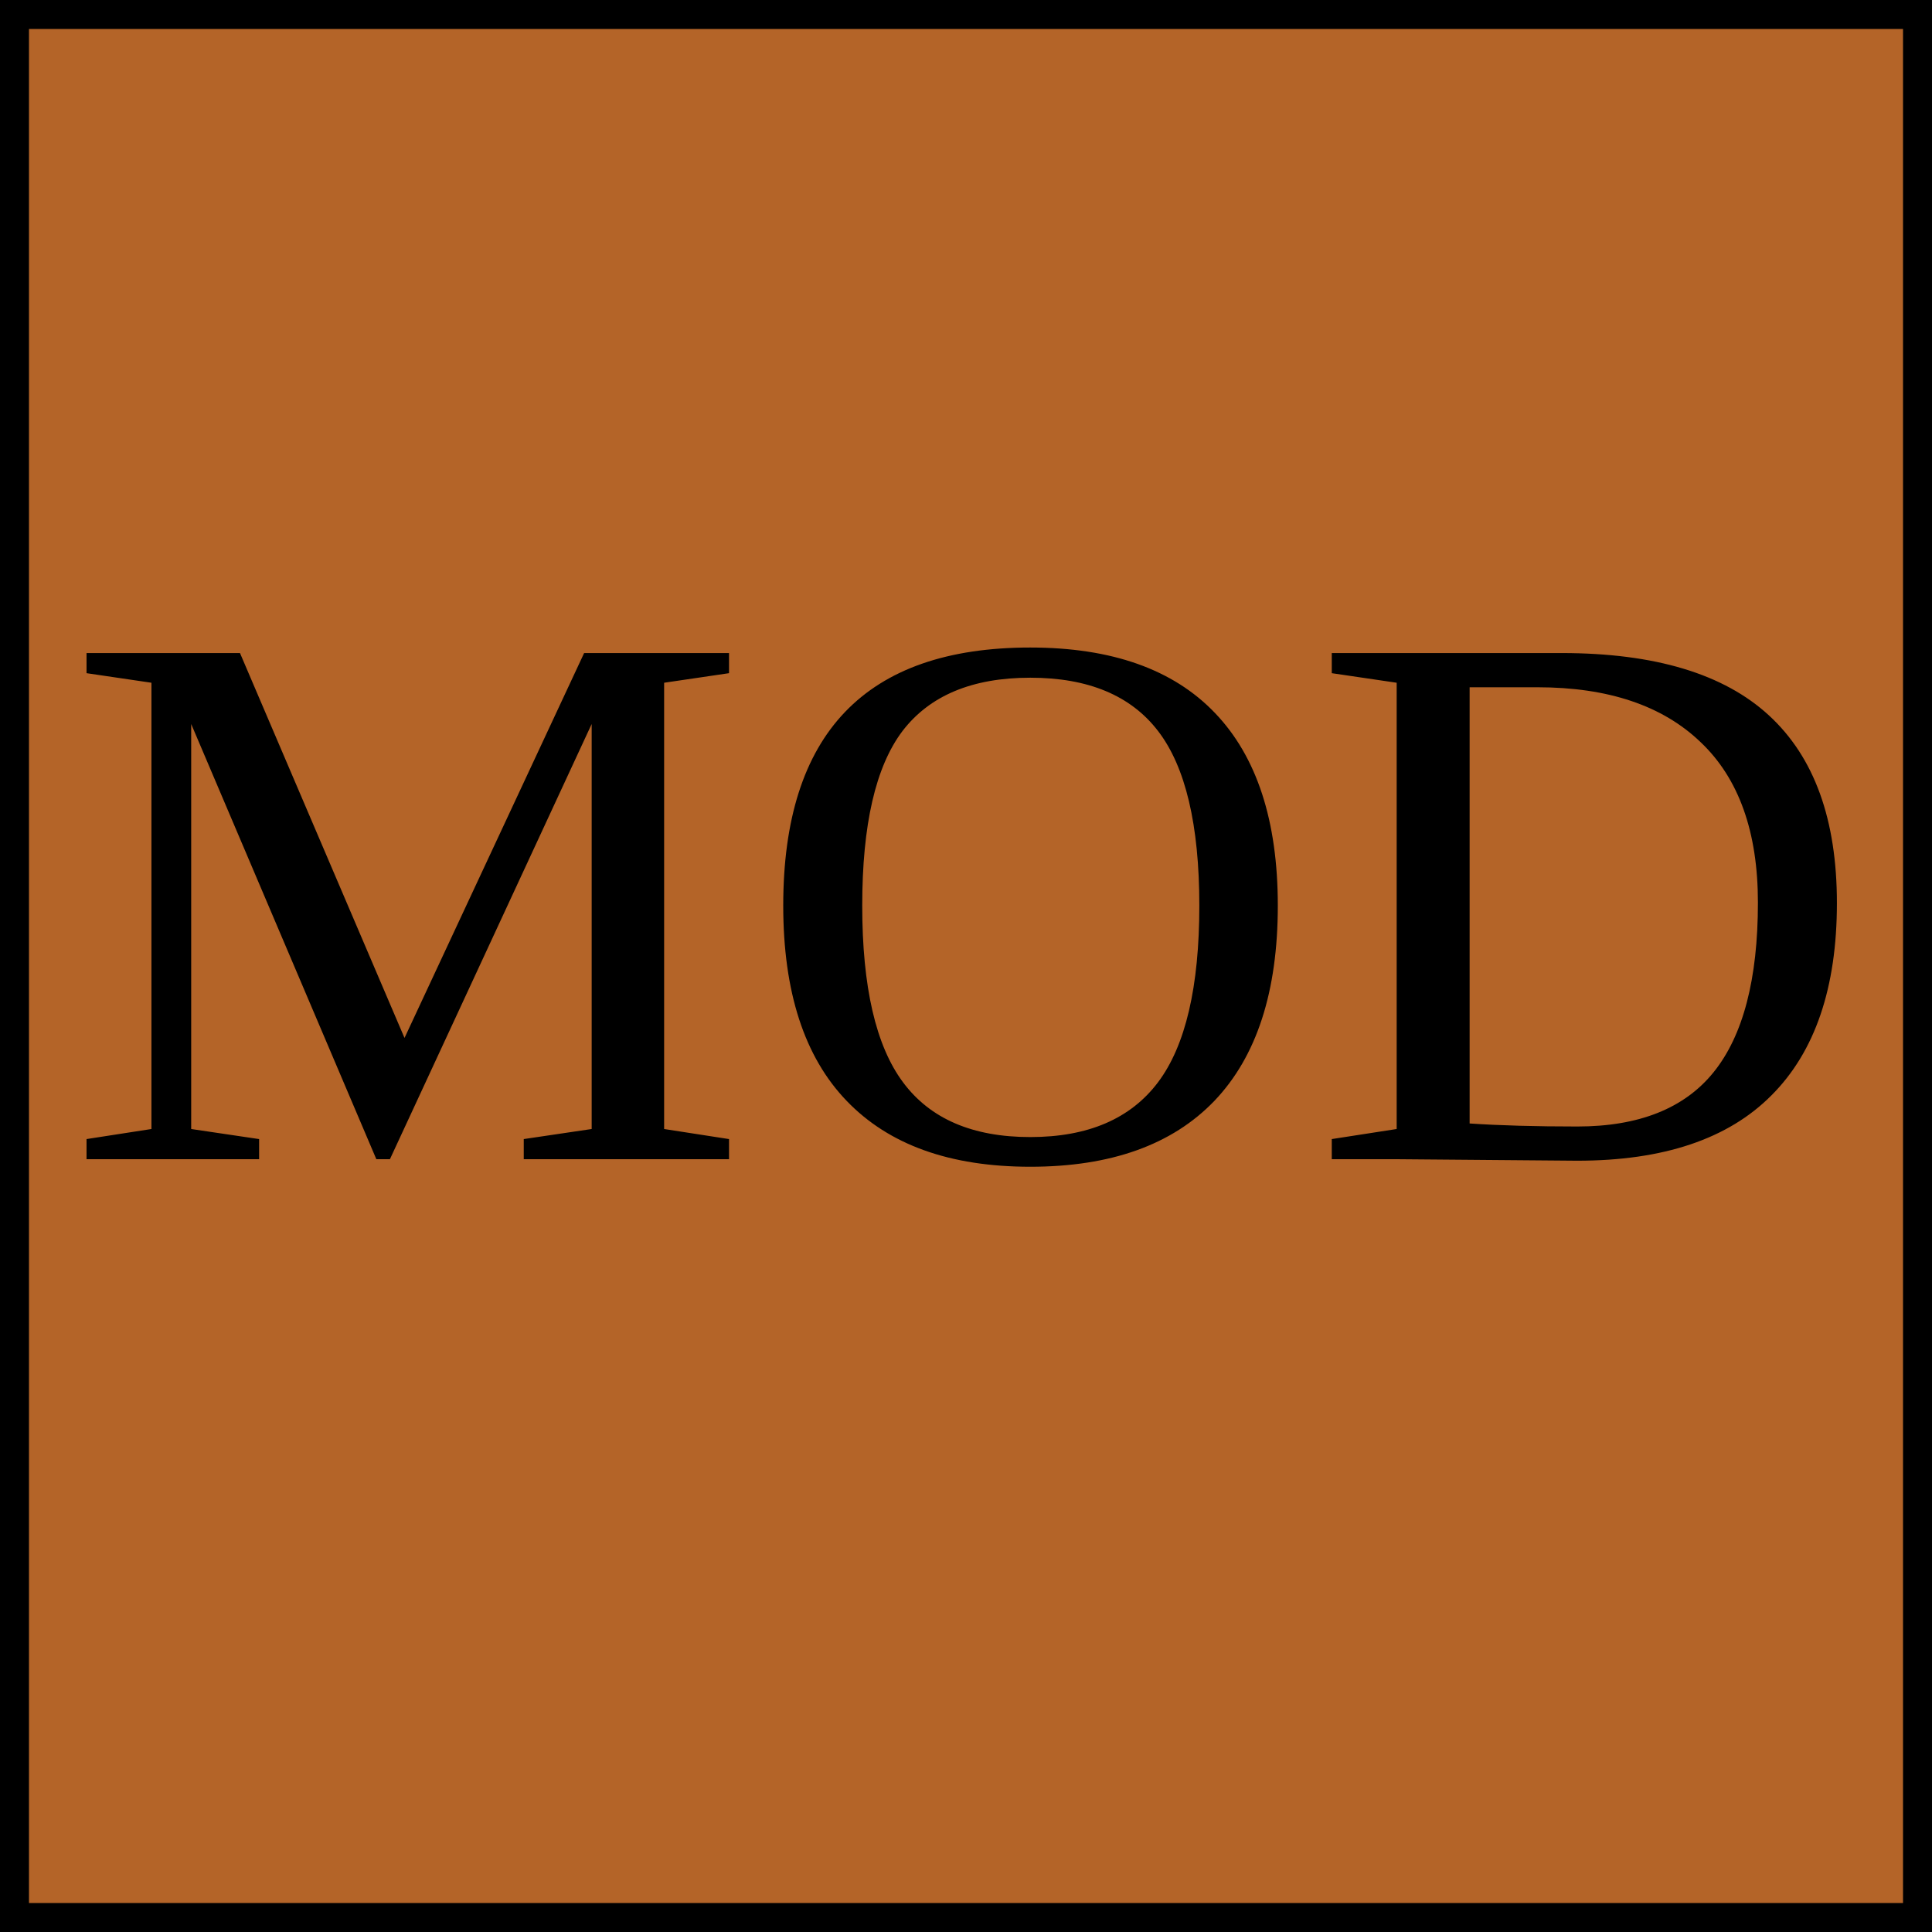
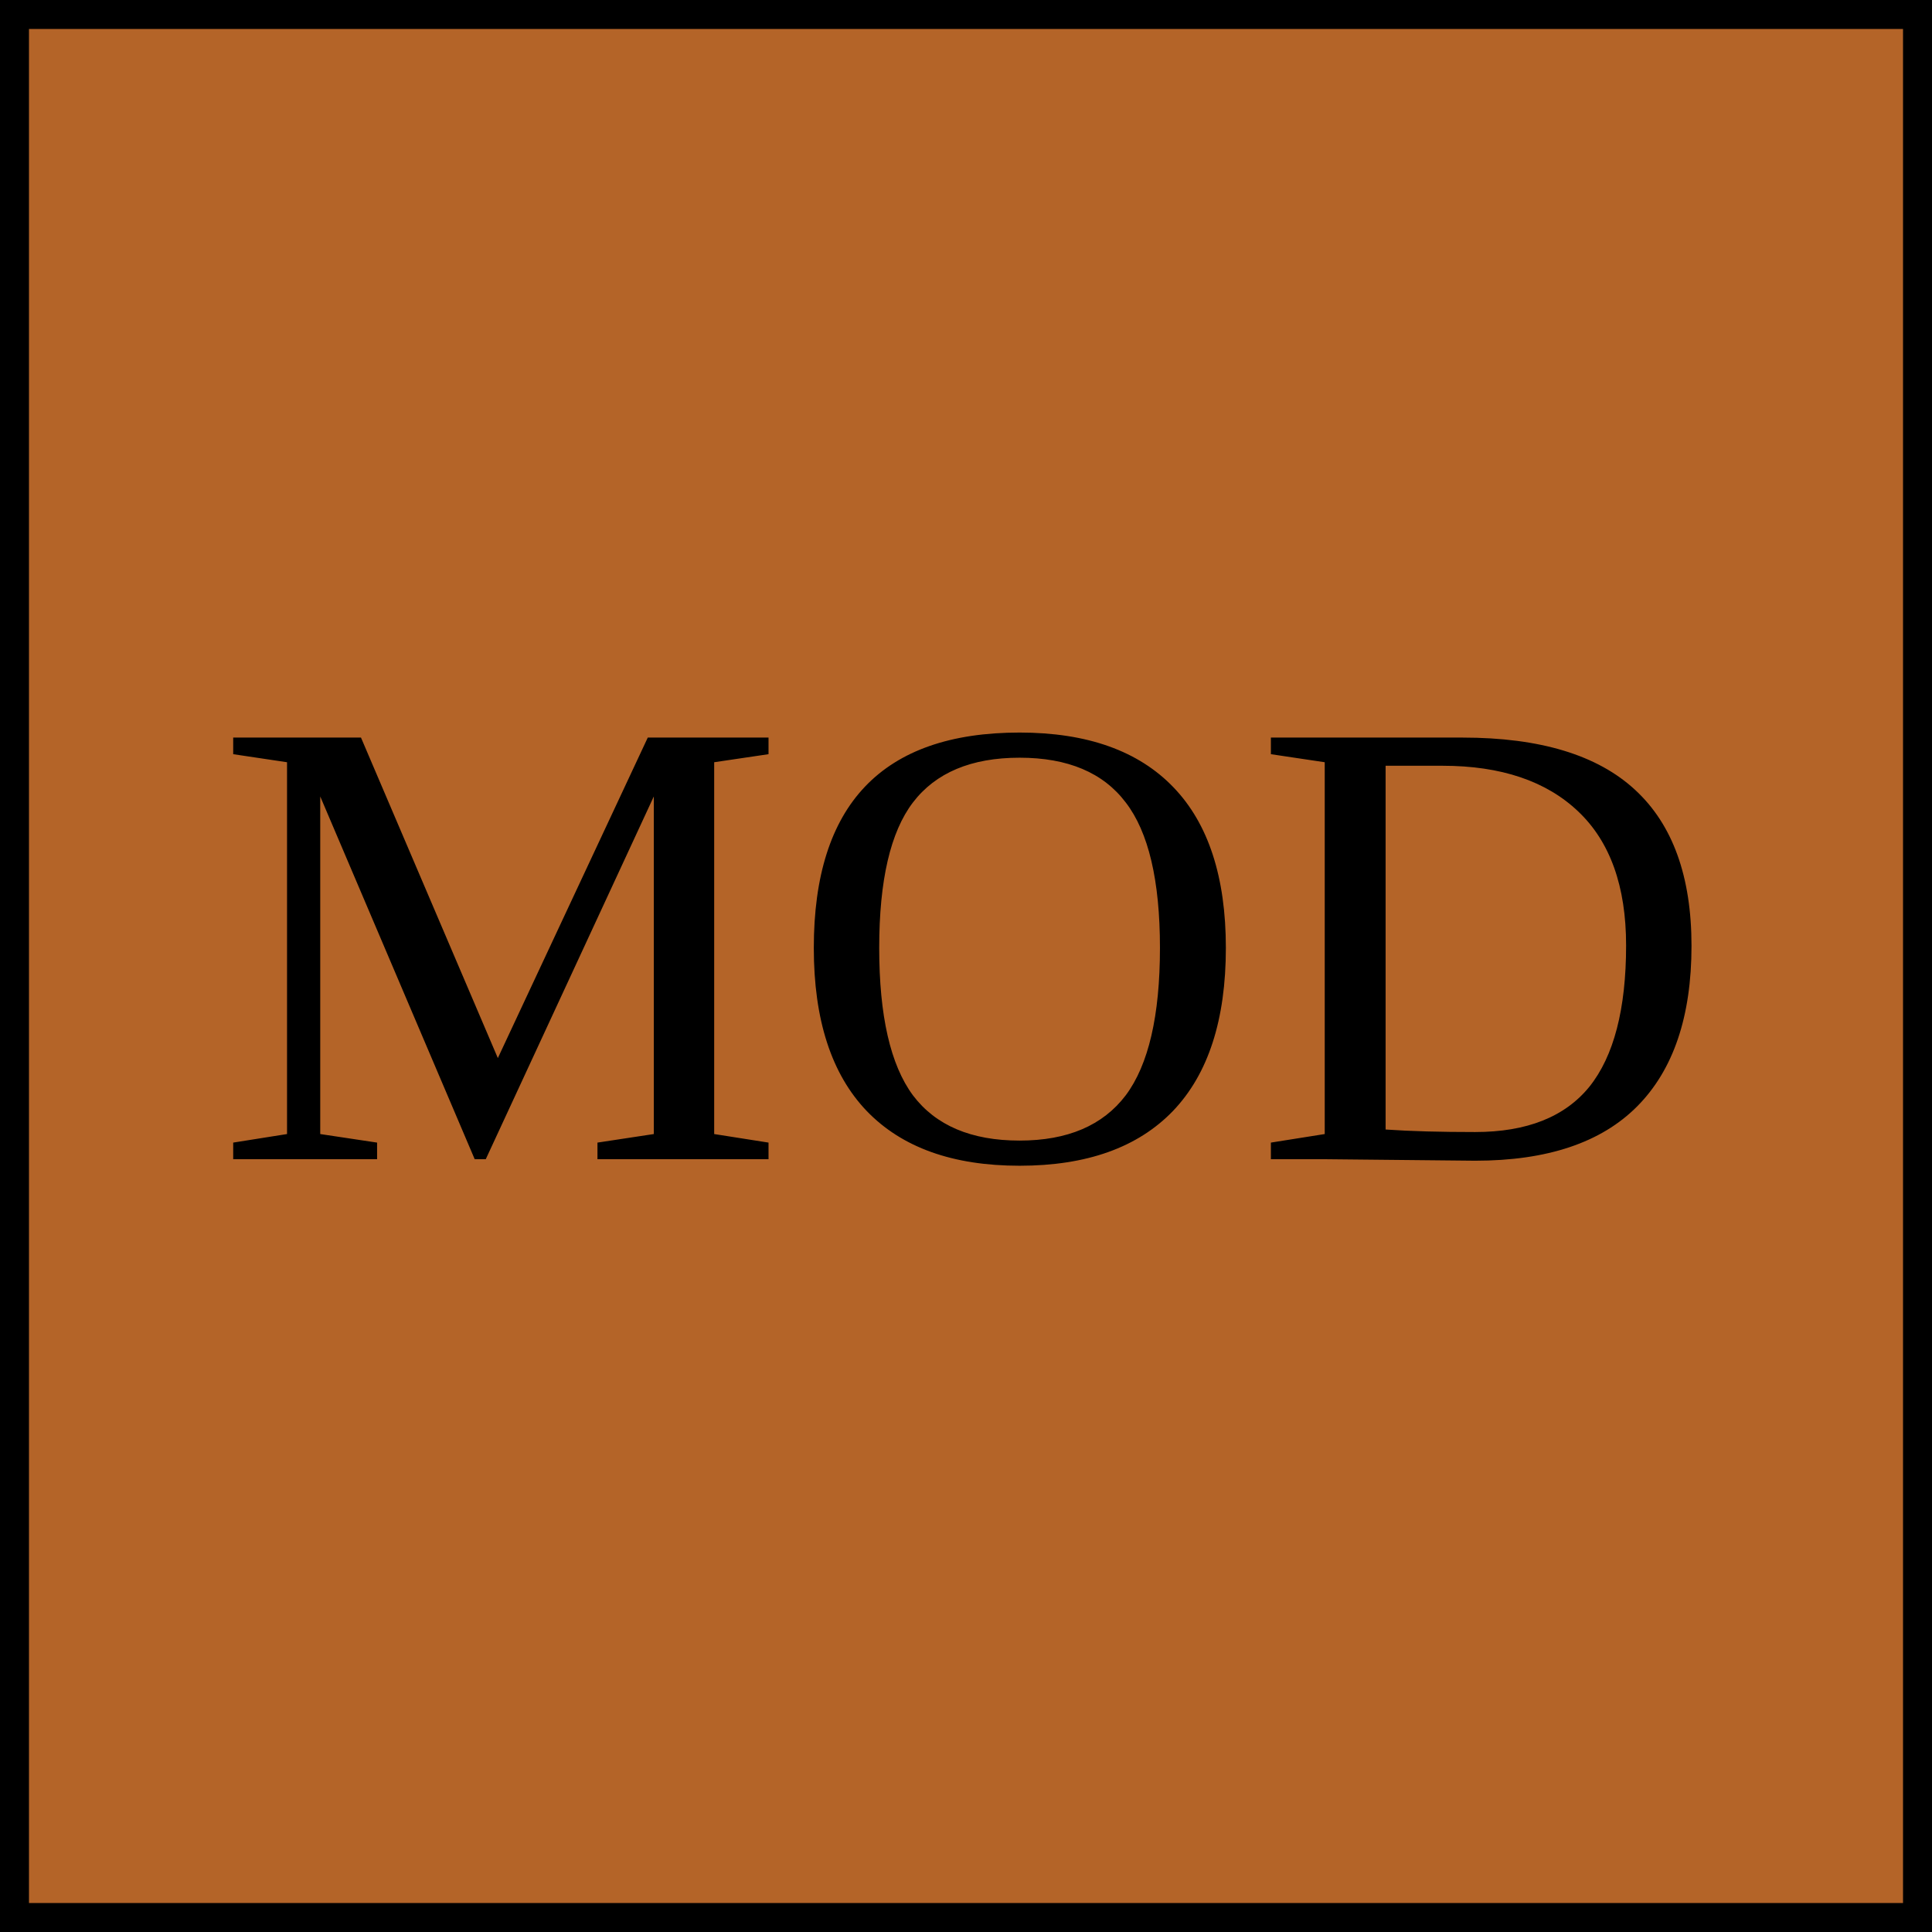
<svg xmlns="http://www.w3.org/2000/svg" width="60" height="60">
  <rect width="100%" height="100%" fill="rgb(180,100,40)" stroke="black" stroke-width="3%" />
-   <text text-anchor="middle" x="50%" y="60%" font-size="24">MOD</text>
+   <text text-anchor="middle" x="50%" y="60%" font-size="20">MOD</text>
</svg>
